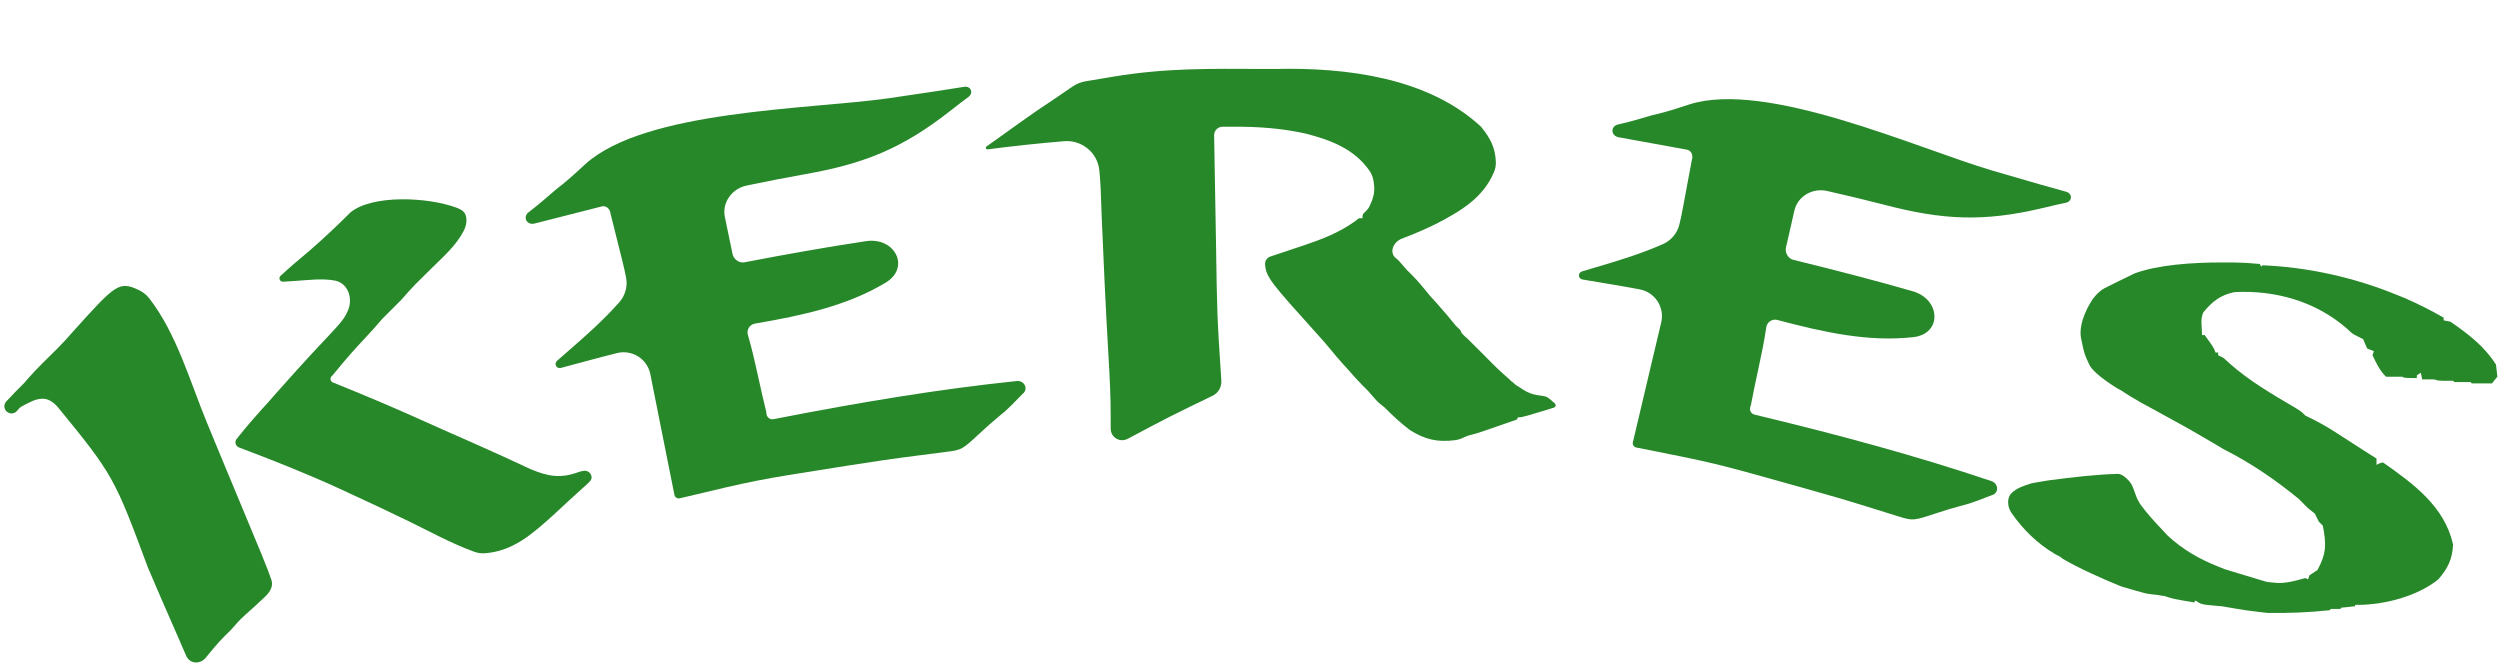
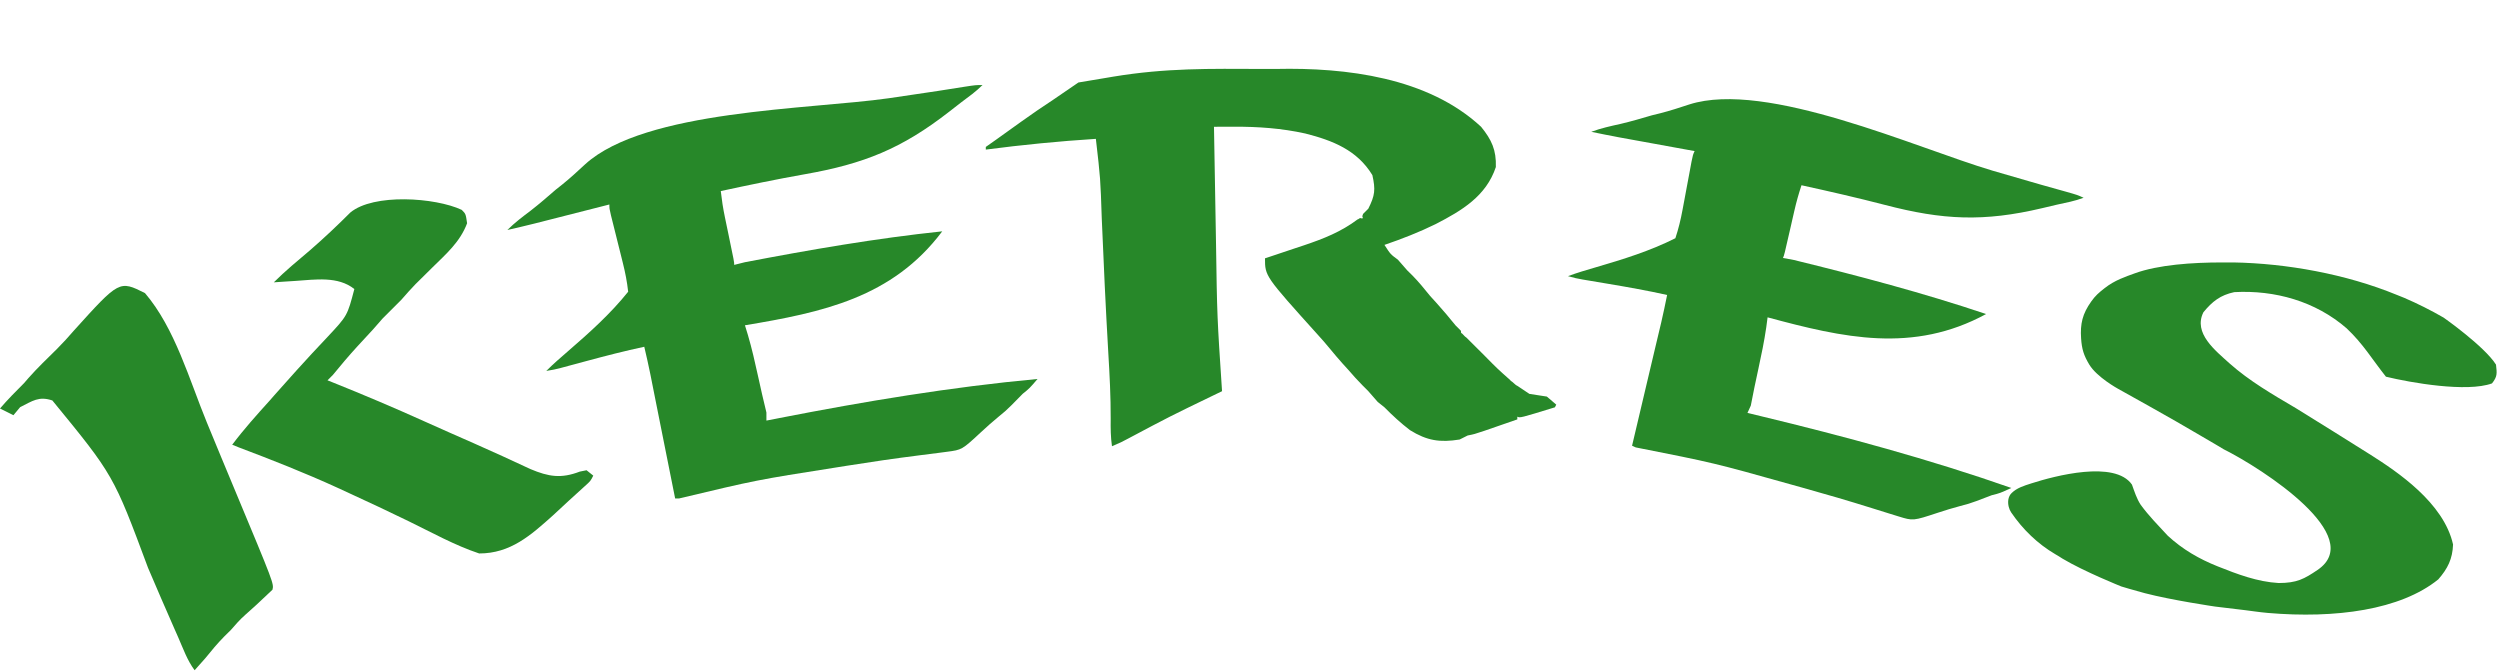
<svg xmlns="http://www.w3.org/2000/svg" width="373" height="100" viewBox="0 0 373 100" fill="none">
-   <path d="M188.395 10.286L189.708 10.286L190.418 10.286C200.79 10.059 213.027 11.533 220.978 18.916C222.409 20.675 223.111 22.088 223.181 24.191C223.197 24.677 223.11 25.162 222.927 25.611C221.341 29.498 217.908 31.522 214.2 33.435C212.549 34.246 210.875 34.953 209.17 35.599C207.851 36.099 207.188 37.73 208.323 38.567V38.567C208.449 38.66 208.614 38.801 208.717 38.918C209.134 39.392 209.55 39.867 209.964 40.344C210.348 40.722 210.348 40.722 210.74 41.108C211.688 42.07 212.516 43.101 213.368 44.149C213.698 44.512 214.029 44.876 214.369 45.25C215.344 46.323 216.258 47.431 217.173 48.555C217.409 48.791 217.645 49.027 217.887 49.269C217.943 49.324 217.967 49.413 217.982 49.49V49.49C218.003 49.601 218.062 49.692 218.147 49.766C218.3 49.899 218.448 50.096 218.604 50.235C218.708 50.328 218.826 50.407 218.926 50.504C219.778 51.336 220.619 52.174 221.454 53.023C223.345 54.946 223.358 54.959 225.344 56.73C225.369 56.752 225.384 56.836 225.384 56.803V56.803C225.384 56.756 225.413 56.833 225.454 56.855C225.716 56.996 225.978 57.321 226.245 57.493C226.334 57.55 226.43 57.595 226.518 57.653C226.76 57.81 227.001 57.969 227.241 58.129C227.867 58.545 228.573 58.827 229.316 58.942C229.643 58.992 229.971 59.042 230.302 59.093C230.622 59.142 230.921 59.28 231.166 59.49C231.433 59.719 231.701 59.949 231.973 60.182C232.102 60.292 232.14 60.475 232.064 60.627V60.627C232.019 60.718 231.934 60.788 231.837 60.818C227.906 62.028 227.031 62.292 226.65 62.256C226.521 62.244 226.385 62.319 226.385 62.448V62.448C226.385 62.522 226.338 62.589 226.268 62.614C225.26 62.964 224.252 63.313 223.243 63.662C222.369 63.965 222.369 63.965 221.476 64.274C220.36 64.647 220.075 64.743 219.589 64.85C219.183 64.939 218.781 65.073 218.409 65.259V65.259C217.984 65.472 217.535 65.62 217.064 65.678C214.521 65.992 212.706 65.629 210.364 64.175C208.996 63.123 207.768 62 206.559 60.771C206.339 60.594 206.119 60.418 205.896 60.24C205.671 60.06 205.462 59.861 205.272 59.645C204.898 59.221 204.527 58.795 204.156 58.367C203.892 58.103 203.627 57.839 203.355 57.566C202.581 56.793 201.867 55.991 201.152 55.163C200.863 54.845 200.574 54.527 200.276 54.2C199.656 53.504 199.051 52.794 198.461 52.072C197.852 51.329 197.221 50.602 196.571 49.894C189.679 42.245 188.849 41.325 188.75 39.405C188.723 38.891 189.066 38.432 189.556 38.27V38.27C190.793 37.858 192.03 37.443 193.267 37.027C193.692 36.886 194.118 36.745 194.556 36.6C197.335 35.663 199.812 34.699 202.188 33.002C202.427 32.831 202.66 32.538 202.954 32.538V32.538C203.008 32.538 203.073 32.559 203.131 32.576C203.239 32.609 203.333 32.468 203.293 32.363C203.291 32.358 203.289 32.353 203.287 32.348C203.25 32.251 203.309 32.12 203.342 32.022V32.022C203.358 31.975 203.375 31.913 203.41 31.878C203.669 31.619 203.743 31.545 203.93 31.358C204.08 31.208 204.205 31.035 204.297 30.845C205.036 29.311 205.183 28.455 204.92 26.939C204.827 26.398 204.619 25.881 204.301 25.433C202.007 22.203 198.569 20.889 194.744 19.917C191.192 19.134 187.712 18.893 184.087 18.906C183.531 18.907 182.976 18.909 182.404 18.91V18.91C181.701 18.913 181.136 19.491 181.148 20.193C181.206 23.67 181.267 27.146 181.33 30.622C181.363 32.435 181.395 34.247 181.425 36.06C181.582 46.675 181.59 47.2 182.224 56.795C182.286 57.741 181.769 58.638 180.915 59.05V59.05C174.531 62.138 174.531 62.138 168.268 65.463V65.463C167.106 66.085 165.737 65.291 165.715 63.974C165.707 63.49 165.71 63.001 165.715 62.495C165.726 59.189 165.556 55.909 165.356 52.61C164.968 45.942 164.66 39.272 164.383 32.598C164.259 28.831 164.213 27.444 164.024 25.441C163.773 22.791 161.418 20.846 158.766 21.067C154.954 21.384 151.158 21.79 147.355 22.285C147.21 22.304 147.082 22.193 147.082 22.047V22.047C147.082 21.968 147.121 21.893 147.185 21.848C147.815 21.404 147.85 21.38 148.559 20.881C149.817 19.994 151.068 19.096 152.314 18.19C153.881 17.055 155.48 15.978 157.095 14.911C158.061 14.254 159.025 13.594 159.989 12.933C160.589 12.521 161.271 12.245 161.989 12.124C162.973 11.959 163.958 11.795 164.943 11.632C165.506 11.536 165.506 11.536 166.08 11.439C173.986 10.133 180.406 10.256 188.395 10.286Z" fill="#278829" />
-   <path d="M143.848 12.953C144.855 12.799 145.3 13.856 144.487 14.47C144.126 14.743 143.758 15.013 143.387 15.29C142.802 15.743 142.218 16.198 141.635 16.654C134.532 22.188 128.88 24.447 120.086 25.994C117.178 26.509 114.284 27.083 111.395 27.686C109.204 28.144 107.697 30.207 108.154 32.399V32.399C108.235 32.789 108.316 33.179 108.399 33.58C108.483 33.984 108.567 34.387 108.654 34.803C108.961 36.276 109.162 37.242 109.293 37.892C109.459 38.714 110.331 39.324 111.145 39.121V39.121C117.139 37.973 123.164 36.888 129.211 35.981C133.529 35.333 135.883 39.92 132.142 42.17C126.396 45.626 119.737 47.063 112.635 48.281C111.847 48.416 111.353 49.212 111.587 49.978V49.978C112.177 51.985 112.638 54.012 113.085 56.055C113.684 58.773 113.692 58.808 114.324 61.444C114.34 61.513 114.349 61.585 114.349 61.655V61.655C114.349 62.223 114.867 62.65 115.424 62.541C115.636 62.499 115.877 62.452 116.296 62.37C128.027 60.082 139.805 58.088 151.693 56.85C152.824 56.732 153.487 58.036 152.599 58.746V58.746C152.019 59.326 151.442 59.909 150.872 60.499C149.995 61.35 149.995 61.35 148.969 62.188C148.075 62.921 147.212 63.692 146.366 64.479C143.525 67.113 143.525 67.113 141.272 67.407C140.848 67.463 140.424 67.519 139.987 67.576C139.049 67.697 138.111 67.817 137.173 67.934C133.538 68.393 129.919 68.918 126.302 69.498C125.76 69.584 125.218 69.671 124.659 69.76C112.925 71.604 112.899 71.608 101.408 74.349C101.359 74.36 101.308 74.367 101.257 74.367V74.367C100.952 74.367 100.688 74.15 100.628 73.85C99.507 68.244 99.501 68.214 99.29 67.16C99.137 66.395 98.984 65.63 98.831 64.864C98.459 63.009 98.089 61.154 97.72 59.298C97.599 58.686 97.477 58.075 97.352 57.445C97.245 56.906 97.138 56.367 97.028 55.811V55.811C96.562 53.539 94.311 52.121 92.06 52.68C90.525 53.061 88.995 53.465 87.464 53.877C86.591 54.112 85.718 54.347 84.845 54.581C84.463 54.684 84.081 54.786 83.688 54.893V54.893C83.014 55.064 82.611 54.278 83.129 53.814C83.664 53.334 84.209 52.863 84.757 52.39C87.417 50.088 90.054 47.742 92.387 45.109C93.267 44.117 93.66 42.782 93.421 41.478C93.287 40.741 93.124 40.012 92.933 39.248C92.758 38.542 92.758 38.542 92.579 37.822C92.395 37.09 92.395 37.09 92.208 36.342C91.965 35.371 91.723 34.399 91.481 33.427C91.373 32.997 91.265 32.567 91.154 32.124C91.11 31.934 91.074 31.78 91.045 31.651C90.917 31.081 90.368 30.65 89.802 30.794V30.794C88.126 31.221 86.449 31.648 84.773 32.074C83.903 32.296 83.903 32.296 83.016 32.522C82.455 32.664 81.894 32.807 81.316 32.954C80.544 33.151 80.544 33.151 79.756 33.351V33.351C78.585 33.643 77.932 32.37 78.894 31.641C78.997 31.564 79.1 31.486 79.203 31.408C80.478 30.42 81.69 29.363 82.908 28.307C83.247 28.038 83.585 27.77 83.934 27.493C85.109 26.544 86.207 25.528 87.314 24.502C96.248 16.38 120.827 16.335 132.57 14.662C134.454 14.391 136.336 14.109 138.218 13.825C138.819 13.735 139.421 13.645 140.041 13.552C141.311 13.359 142.579 13.159 143.848 12.953V12.953Z" fill="#278829" />
-   <path d="M308.269 28.608C309.249 28.887 309.213 30.033 308.219 30.253C307.777 30.351 307.33 30.443 306.877 30.541C306.157 30.709 305.436 30.88 304.716 31.052C295.955 33.127 289.876 32.829 281.235 30.575C278.377 29.833 275.507 29.15 272.629 28.497C270.446 28.001 268.217 29.249 267.721 31.433V31.433C267.632 31.821 267.543 32.209 267.451 32.609C267.36 33.01 267.269 33.412 267.175 33.826C266.84 35.294 266.621 36.255 266.47 36.901C266.279 37.718 266.817 38.636 267.642 38.789V38.789C273.569 40.241 279.5 41.762 285.376 43.454C289.571 44.661 289.803 49.812 285.465 50.301C278.801 51.052 272.149 49.587 265.185 47.739C264.411 47.533 263.631 48.052 263.525 48.845V48.845C263.226 50.916 262.801 52.951 262.357 54.995C261.771 57.715 261.764 57.75 261.241 60.41C261.227 60.48 261.205 60.548 261.176 60.613V60.613C260.94 61.129 261.233 61.733 261.784 61.865C261.995 61.916 262.234 61.973 262.649 62.073C274.267 64.876 285.807 67.965 297.132 71.787C298.209 72.15 298.269 73.612 297.166 73.888V73.888C296.397 74.174 295.63 74.464 294.866 74.763C293.715 75.172 293.715 75.172 292.433 75.507C291.315 75.801 290.21 76.143 289.112 76.506C285.433 77.719 285.433 77.719 283.261 77.049C282.853 76.923 282.445 76.797 282.024 76.667C281.12 76.387 280.218 76.106 279.316 75.822C275.82 74.726 272.311 73.698 268.78 72.719C268.251 72.572 267.722 72.425 267.177 72.273C255.74 69.066 255.715 69.059 244.126 66.768C244.076 66.758 244.027 66.743 243.982 66.722V66.722C243.704 66.594 243.554 66.287 243.624 65.99C244.938 60.426 244.945 60.396 245.192 59.35C245.372 58.591 245.551 57.831 245.73 57.072C246.165 55.23 246.6 53.389 247.037 51.548C247.181 50.941 247.325 50.335 247.474 49.709C247.601 49.175 247.728 48.64 247.859 48.09V48.09C248.381 45.83 246.925 43.603 244.646 43.175C243.091 42.882 241.532 42.612 239.968 42.35C239.076 42.201 238.185 42.051 237.294 41.9C236.904 41.834 236.514 41.769 236.112 41.702V41.702C235.428 41.577 235.389 40.695 236.052 40.489C236.739 40.275 237.43 40.073 238.125 39.871C241.502 38.886 244.877 37.85 248.094 36.427C249.306 35.891 250.22 34.841 250.546 33.556C250.73 32.829 250.886 32.099 251.03 31.324C251.164 30.61 251.164 30.61 251.301 29.881C251.439 29.138 251.439 29.138 251.58 28.381C251.763 27.396 251.947 26.412 252.132 25.428C252.213 24.992 252.294 24.556 252.377 24.107C252.416 23.916 252.448 23.761 252.475 23.631C252.596 23.06 252.276 22.439 251.701 22.335V22.335C249.999 22.025 248.298 21.715 246.596 21.405C245.713 21.245 245.713 21.245 244.812 21.081C244.242 20.977 243.673 20.874 243.087 20.767C242.302 20.624 242.302 20.624 241.502 20.479V20.479C240.316 20.256 240.253 18.827 241.431 18.565C241.557 18.537 241.683 18.509 241.809 18.481C243.38 18.114 244.921 17.657 246.468 17.204C246.888 17.101 247.308 16.997 247.74 16.891C249.203 16.517 250.624 16.05 252.058 15.578C263.562 11.911 285.929 22.1 297.303 25.467C299.129 26.005 300.958 26.532 302.787 27.057C303.371 27.226 303.956 27.395 304.558 27.568C305.794 27.921 307.03 28.267 308.269 28.608V28.608Z" fill="#278829" />
-   <path d="M68.08 30.975C68.624 31.176 69.207 31.456 69.432 31.991C69.441 32.013 69.449 32.035 69.458 32.058C69.741 32.847 69.558 33.737 69.167 34.479C68.036 36.631 66.267 38.178 64.484 39.934C63.912 40.499 63.34 41.065 62.769 41.631C62.517 41.88 62.264 42.128 62.005 42.384C61.264 43.141 60.575 43.931 59.878 44.728C58.943 45.663 58.008 46.597 57.074 47.532C56.602 48.061 56.134 48.595 55.672 49.134C54.872 50.002 54.071 50.87 53.269 51.737C52.019 53.104 50.836 54.509 49.664 55.943C49.603 56.004 49.542 56.065 49.48 56.127C49.188 56.419 49.29 56.914 49.674 57.067V57.067C54.255 58.903 58.785 60.823 63.284 62.852C65.763 63.971 68.253 65.064 70.743 66.159C73.553 67.399 76.344 68.678 79.127 69.98C81.814 71.115 83.657 71.421 86.364 70.417C86.462 70.381 86.564 70.351 86.666 70.331C86.795 70.305 86.924 70.279 87.054 70.253C87.345 70.195 87.644 70.266 87.876 70.451V70.451C88.247 70.748 88.398 71.287 88.122 71.674C87.958 71.903 87.75 72.09 87.263 72.527C85.674 73.961 84.095 75.407 82.532 76.87C79.381 79.699 76.52 82.257 72.304 82.549C71.768 82.587 71.232 82.494 70.727 82.311C67.367 81.094 64.155 79.316 60.954 77.758C58.007 76.326 55.047 74.928 52.067 73.566C51.211 73.17 51.211 73.17 50.336 72.767C45.514 70.561 40.606 68.631 35.646 66.757V66.757C35.141 66.555 34.966 65.928 35.301 65.5C36.862 63.506 38.551 61.629 40.252 59.748C40.483 59.483 40.715 59.219 40.953 58.947C41.778 58.003 42.617 57.073 43.456 56.143C43.741 55.825 44.026 55.507 44.32 55.179C45.819 53.521 47.335 51.88 48.876 50.26C50.75 48.258 51.434 47.527 51.95 46.24C52.686 44.407 51.864 42.196 49.919 41.852C48.035 41.518 45.969 41.788 44.082 41.912C43.475 41.951 42.869 41.99 42.244 42.03V42.03C41.762 42.063 41.503 41.486 41.856 41.156C43.271 39.833 44.768 38.596 46.247 37.343C48.328 35.539 50.32 33.658 52.268 31.711C55.503 29.015 63.79 29.39 68.08 30.975Z" fill="#278829" />
-   <path d="M20.717 43.278C21.321 43.565 21.858 43.984 22.268 44.512C26.325 49.726 28.38 56.996 30.859 63.024C31.372 64.273 31.888 65.521 32.405 66.769C32.687 67.452 32.687 67.452 32.975 68.148C33.673 69.831 34.374 71.513 35.076 73.195C38.68 81.832 40.044 85.103 40.507 86.554C40.798 87.465 40.283 88.333 39.587 88.988C39.442 89.125 39.296 89.262 39.151 89.399C38.733 89.793 38.733 89.793 38.306 90.194C37.74 90.719 37.166 91.234 36.584 91.741C35.791 92.439 35.136 93.194 34.445 93.992C34.123 94.31 33.8 94.628 33.468 94.956C32.449 95.988 31.549 97.067 30.64 98.198V98.198C29.815 99.136 28.356 99.052 27.818 97.924C27.374 96.993 26.998 96.021 26.585 95.081C26.316 94.473 26.316 94.473 26.041 93.853C24.703 90.82 23.391 87.777 22.09 84.728C17.116 71.369 16.944 70.905 8.728 60.868C8.13 60.138 7.338 59.492 6.394 59.489C5.318 59.484 4.497 59.984 3.296 60.601C3.104 60.699 2.933 60.834 2.795 61C2.713 61.097 2.632 61.195 2.55 61.293C2.229 61.678 1.692 61.795 1.244 61.571V61.571C0.615 61.257 0.444 60.433 0.918 59.914C1.787 58.967 2.687 58.062 3.605 57.144C3.918 56.781 3.918 56.781 4.238 56.411C5.589 54.883 7.068 53.478 8.517 52.044C9.388 51.163 10.211 50.275 11.014 49.334C17.219 42.464 17.755 41.871 20.717 43.278Z" fill="#278829" />
-   <path d="M333.21 39.155L331.563 39.157C327.118 39.153 322 39.5 318.5 40.784L316 42L314 43C313 43.5 312.066 44.802 312 45C312 45 310 48 310.5 50.5C311 53 311.05 52.933 311.725 54.402C312.4 55.87 316 58 316 58C317 58.5 316.531 58.407 319.335 60.009L321.538 61.21L322.351 61.657L323.428 62.249L324.491 62.834L325.543 63.413C326.448 63.911 327.344 64.414 328.231 64.943C329.064 65.446 329.907 65.932 330.75 66.417L331.751 67.018C335.735 69.01 339.525 71.608 342.966 74.428L344.368 75.829L345.369 76.63L345.97 77.832L346.57 78.433C347.074 81.141 347.143 82.522 345.769 85.041L344.568 85.843L344.368 86.443L343.967 86.243C343 86.5 341.464 86.987 339.964 86.987C339.202 86.943 338.177 86.841 337.923 86.739C337.702 86.651 332.215 85.035 331.998 84.948L330.883 84.503C328.105 83.395 325.641 81.972 323.423 79.922L322.647 79.084C321.489 77.866 320.385 76.674 319.393 75.316L319.24 75.084C319.027 74.759 318.852 74.411 318.72 74.046L318.31 72.916C318.162 72.508 317.966 72.117 317.679 71.792C317.259 71.316 316.578 70.68 315.953 70.7C312.619 70.803 309.288 71.195 305.984 71.627C305.506 71.665 303.836 71.995 303.36 72.057C303.268 72.068 303.177 72.089 303.089 72.117C301.9 72.499 300.929 72.799 300.141 73.556C299.598 74.077 299.52 74.892 299.703 75.622C299.779 75.928 299.904 76.216 300.082 76.476C301.796 78.987 304.019 81.147 306.651 82.688L307.287 83.016C307.38 83.064 307.466 83.127 307.54 83.201C307.599 83.26 307.663 83.31 307.734 83.353C309.938 84.683 313.781 86.402 316.29 87.416C316.43 87.472 316.571 87.521 316.716 87.564C317.361 87.756 319.274 88.32 320 88.5C320.808 88.701 321.741 88.703 322.57 88.88C322.621 88.891 322.674 88.896 322.727 88.896C322.807 88.896 322.886 88.909 322.963 88.935C324.182 89.341 324.291 89.362 327.304 89.873C327.381 89.885 327.453 89.825 327.453 89.747C327.453 89.644 327.572 89.587 327.656 89.648C328.388 90.188 328.571 90.204 330.888 90.405L331.479 90.451C332.545 90.624 334.578 90.995 335.063 91.049C335.063 91.049 338.095 91.45 338.36 91.45C341.463 91.495 344.484 91.374 347.572 91.049L347.772 90.849H349.174L349.374 90.649C349.574 90.649 349.574 90.649 351.376 90.449L351.377 90.448V90.248H351.618C351.618 90.384 351.777 90.116 351.777 90.248C355.751 90.248 360.697 88.953 363.793 86.443C365.201 84.834 365.917 83.388 365.996 81.237C364.737 75.573 360.098 72.195 355.582 69.021C355.242 68.953 354.573 69.359 354.573 69.359C354.573 69.359 354.581 68.552 354.581 68.42L353.737 67.884L352.591 67.156C351.464 66.44 350.338 65.724 349.223 64.989C347.906 64.119 346.602 63.328 345.194 62.612L343.967 62.011C343.366 61.411 343.366 61.411 342.53 60.89C339.097 58.869 335.614 56.857 332.627 54.201L331.751 53.4L330.95 53V52.599H330.55C330.324 51.923 330.324 51.923 328.947 49.996H328.547C328.547 48.859 328.239 47.608 328.747 46.591C330.082 44.968 331.279 44.029 333.353 43.587C339.413 43.255 345.467 44.949 350.112 48.982C350.976 49.796 350.976 49.796 351.777 50.196L352.578 50.597L353.179 51.998L354.18 52.399L353.98 53C354.566 54.224 355.018 55.239 355.983 56.204H358.386C358.786 56.404 358.786 56.404 360.589 56.404V56.004L361.189 55.603L361.39 56.605H363.192C363.793 56.805 363.793 56.805 364.932 56.817L365.996 56.805L366.196 57.005H368.599L368.799 57.205H371.803L372.604 56.204L372.404 54.402C370.668 51.657 368.245 49.813 365.595 47.993L364.594 47.793V47.392C362.682 46.3 360.734 45.311 358.711 44.439L357.585 43.988C351.338 41.423 344.308 39.842 337.559 39.582L337.358 39.783L337.158 39.382C335.838 39.252 334.537 39.178 333.21 39.155Z" fill="#278829" />
+   <path d="M333.21 39.155L331.563 39.157C327.118 39.153 322 39.5 318.5 40.784C317.148 41.28 315.538 41.787 314 43C313.133 43.684 312.637 44.098 312 45C310.715 46.818 310.35 48.279 310.5 50.5C310.607 52.093 310.9 53.034 311.725 54.402C312.852 56.27 316 58 316 58C316 58 324.301 62.597 328.231 64.943C329.064 65.446 329.907 65.932 330.75 66.417L331.751 67.018C337.665 69.975 353.158 80.049 345.769 85.041C343.788 86.38 342.695 86.987 339.964 86.987C336.793 86.804 333.803 85.668 330.883 84.503C328.105 83.395 325.641 81.972 323.423 79.922C322.037 78.424 320.6 76.968 319.393 75.316C318.78 74.383 318.468 73.352 318.087 72.302C315.53 68.629 306.573 70.998 303.089 72.117C301.9 72.499 300.929 72.799 300.141 73.556C299.598 74.077 299.52 74.892 299.703 75.622C299.779 75.928 299.904 76.216 300.082 76.476C301.796 78.987 304.019 81.147 306.651 82.688C307.042 82.89 307.308 83.099 307.734 83.353C310.986 85.294 316.5 87.5 316.5 87.5C316.5 87.5 318.625 88.141 320 88.5C324.039 89.555 330.5 90.5 330.5 90.5C330.5 90.5 334.468 90.983 335.063 91.049C335.658 91.115 337.068 91.339 338.36 91.45C348.446 92.314 358.162 91.009 363.793 86.443C365.201 84.834 365.917 83.388 365.996 81.237C364.611 75.004 357.644 70.365 353.737 67.884C350.018 65.521 346.268 63.219 342.53 60.89C339.097 58.869 335.614 56.857 332.627 54.201C330.59 52.339 327.179 49.727 328.747 46.591C330.082 44.968 331.279 44.029 333.353 43.587C339.413 43.255 345.467 44.949 350.112 48.982C352.6 51.325 353.888 53.566 355.983 56.204C359.691 57.106 368.046 58.569 371.803 57.205C372.63 56.172 372.549 55.711 372.404 54.402C370.668 51.657 364.594 47.392 364.594 47.392C362.686 46.291 360.734 45.311 358.711 44.439L357.585 43.988C349.999 40.873 341.104 39.291 333.21 39.155Z" fill="#278829" />
+   <path d="M146.591 12.686C145.6 13.678 144.512 14.451 143.387 15.29C142.802 15.743 142.218 16.198 141.635 16.654C134.532 22.188 128.88 24.447 120.086 25.994C115.883 26.738 111.711 27.606 107.54 28.507C107.689 29.843 107.881 31.088 108.154 32.399C108.235 32.789 108.316 33.179 108.399 33.58C108.483 33.984 108.567 34.387 108.654 34.803C109.543 39.073 109.543 39.073 109.543 39.521C110.071 39.389 110.6 39.257 111.145 39.121C120.888 37.256 130.714 35.554 140.583 34.515C133.14 44.439 122.675 46.607 111.145 48.533C111.291 49.01 111.437 49.487 111.587 49.978C112.177 51.985 112.638 54.012 113.085 56.055C113.692 58.808 113.692 58.808 114.349 61.55C114.349 61.946 114.349 62.343 114.349 62.752C115.313 62.562 115.313 62.562 116.296 62.37C129.048 59.883 141.857 57.743 154.802 56.543C153.6 57.945 153.6 57.945 152.599 58.746C152.019 59.326 151.442 59.909 150.872 60.499C149.995 61.35 149.995 61.35 148.969 62.188C148.075 62.921 147.212 63.692 146.366 64.479C143.525 67.113 143.525 67.113 141.272 67.407C140.848 67.463 140.424 67.519 139.987 67.576C139.049 67.697 138.111 67.817 137.173 67.934C133.538 68.393 129.919 68.918 126.302 69.498C125.76 69.584 125.218 69.671 124.659 69.76C112.899 71.608 112.899 71.608 101.332 74.367C101.134 74.367 100.936 74.367 100.731 74.367C99.507 68.245 99.507 68.245 99.29 67.16C99.137 66.395 98.984 65.63 98.831 64.864C98.459 63.009 98.089 61.154 97.72 59.298C97.599 58.686 97.477 58.075 97.352 57.445C97.245 56.906 97.138 56.367 97.028 55.811C96.748 54.448 96.445 53.092 96.125 51.737C93.211 52.358 90.34 53.102 87.464 53.877C86.591 54.112 85.718 54.347 84.845 54.581C84.463 54.684 84.081 54.786 83.688 54.893C82.708 55.142 82.708 55.142 81.506 55.342C82.546 54.303 83.644 53.35 84.757 52.39C87.939 49.637 91.087 46.82 93.722 43.526C93.556 42.029 93.297 40.702 92.933 39.248C92.758 38.542 92.758 38.542 92.579 37.822C92.395 37.09 92.395 37.09 92.208 36.342C91.965 35.371 91.723 34.399 91.481 33.427C91.373 32.997 91.265 32.567 91.154 32.124C90.918 31.11 90.918 31.11 90.918 30.509C90.366 30.65 90.366 30.65 89.802 30.794C88.126 31.221 86.449 31.648 84.773 32.074C83.903 32.296 83.903 32.296 83.016 32.522C82.455 32.664 81.894 32.807 81.316 32.954C80.544 33.151 80.544 33.151 79.756 33.351C78.407 33.688 77.055 34.006 75.699 34.315C76.787 33.226 77.978 32.335 79.203 31.408C80.478 30.42 81.69 29.363 82.908 28.307C83.247 28.038 83.585 27.77 83.934 27.493C85.109 26.544 86.207 25.528 87.314 24.502C96.248 16.38 120.827 16.335 132.57 14.662C134.454 14.391 136.336 14.109 138.218 13.825C138.819 13.735 139.421 13.645 140.041 13.552C141.311 13.359 142.579 13.159 143.848 12.953C145.59 12.686 145.59 12.686 146.591 12.686Z" fill="#278829" />
+   <path d="M188.395 10.286L189.708 10.286L190.418 10.286C200.79 10.059 213.027 11.533 220.978 18.916C222.569 20.872 223.259 22.4 223.181 24.924C221.734 29.265 218.12 31.412 214.2 33.435C211.715 34.656 209.177 35.641 206.559 36.539C207.461 37.935 207.461 37.935 208.562 38.742C209.032 39.274 209.499 39.808 209.964 40.344C210.348 40.722 210.348 40.722 210.74 41.108C211.688 42.07 212.516 43.101 213.368 44.149C213.698 44.512 214.029 44.876 214.369 45.25C215.344 46.323 216.258 47.431 217.173 48.555C217.437 48.819 217.702 49.083 217.974 49.356C217.974 49.554 217.996 49.457 217.996 49.661C218.261 49.793 218.503 50.221 218.775 50.357C219.679 51.237 220.57 52.124 221.454 53.023C223.358 54.959 223.358 54.959 225.384 56.765C225.384 56.898 225.384 56.686 225.384 56.822C225.714 56.954 226.045 57.43 226.385 57.566C226.991 57.96 227.592 58.359 228.187 58.768C229.046 58.9 229.906 59.032 230.791 59.169C231.253 59.565 231.716 59.962 232.193 60.37C232.126 60.502 232.06 60.634 231.992 60.771C226.785 62.373 226.785 62.368 226.385 62.167C226.385 62.3 226.385 62.437 226.385 62.573C225.338 62.937 224.291 63.3 223.243 63.662C222.369 63.965 222.369 63.965 221.476 64.274C219.977 64.776 219.977 64.776 218.975 64.976C218.381 65.273 218.381 65.273 217.774 65.577C214.845 66.048 212.919 65.761 210.364 64.175C208.996 63.123 207.768 62 206.559 60.771C206.229 60.506 205.898 60.242 205.558 59.969C205.088 59.438 204.621 58.903 204.156 58.367C203.892 58.103 203.627 57.839 203.355 57.566C202.581 56.793 201.867 55.991 201.152 55.163C200.863 54.845 200.574 54.527 200.276 54.2C199.656 53.504 199.051 52.794 198.461 52.072C197.852 51.329 197.221 50.602 196.571 49.894C188.736 41.199 188.736 41.199 188.736 38.542C189.006 38.452 189.277 38.362 189.556 38.27C190.793 37.858 192.03 37.443 193.267 37.027C193.692 36.886 194.118 36.745 194.556 36.6C197.478 35.615 200.066 34.6 202.554 32.734C202.686 32.734 202.818 32.538 202.954 32.538C203.091 32.538 203.294 32.674 203.294 32.538C203.426 32.538 203.158 32.189 203.294 32.189C203.294 32.057 203.355 32.069 203.355 31.933C203.752 31.537 203.752 31.537 204.156 31.132C205.15 29.143 205.24 28.298 204.757 26.125C202.477 22.385 198.832 20.956 194.744 19.917C191.192 19.134 187.712 18.893 184.087 18.906C183.531 18.907 182.976 18.909 182.404 18.91C181.982 18.912 181.56 18.914 181.126 18.916C181.191 22.818 181.259 26.72 181.33 30.622C181.363 32.435 181.395 34.247 181.425 36.06C181.591 47.227 181.591 47.227 182.328 58.367C181.862 58.593 181.396 58.818 180.915 59.05C174.531 62.138 174.531 62.138 168.268 65.463C167.308 65.977 167.308 65.977 165.906 66.578C165.707 65.183 165.699 63.903 165.715 62.495C165.726 59.189 165.556 55.909 165.356 52.61C164.968 45.942 164.66 39.272 164.383 32.598C164.186 26.636 164.186 26.636 163.503 20.718C158.001 21.07 152.549 21.603 147.082 22.32C147.082 22.188 147.082 22.056 147.082 21.92C147.813 21.406 147.813 21.406 148.559 20.881C149.817 19.994 151.068 19.096 152.314 18.19C153.881 17.055 155.48 15.978 157.095 14.911C158.365 14.046 159.633 13.178 160.9 12.307C162.247 12.08 163.595 11.855 164.943 11.632C165.506 11.536 165.506 11.536 166.08 11.439C173.986 10.133 180.406 10.256 188.395 10.286Z" fill="#278829" />
+   <path d="M310.874 29.507C309.561 29.996 308.25 30.246 306.877 30.541C306.157 30.709 305.436 30.88 304.716 31.052C295.955 33.127 289.876 32.829 281.235 30.575C277.105 29.502 272.95 28.555 268.782 27.638C268.361 28.915 268.018 30.127 267.721 31.433C267.632 31.821 267.543 32.209 267.451 32.609C267.36 33.01 267.269 33.412 267.175 33.826C266.205 38.079 266.205 38.079 266.019 38.487C266.554 38.587 267.09 38.686 267.642 38.789C277.278 41.149 286.92 43.692 296.326 46.854C285.428 52.78 275.01 50.396 263.724 47.347C263.659 47.842 263.593 48.336 263.525 48.845C263.226 50.916 262.801 52.951 262.357 54.995C261.763 57.751 261.763 57.751 261.22 60.517C261.055 60.877 260.89 61.238 260.72 61.609C261.675 61.839 261.675 61.839 262.649 62.073C275.279 65.12 287.816 68.505 300.086 72.802C298.41 73.577 298.41 73.577 297.166 73.888C296.397 74.174 295.63 74.464 294.866 74.763C293.715 75.172 293.715 75.172 292.433 75.507C291.315 75.801 290.21 76.143 289.112 76.506C285.433 77.719 285.433 77.719 283.261 77.049C282.853 76.923 282.445 76.797 282.024 76.667C281.12 76.387 280.218 76.106 279.316 75.822C275.82 74.726 272.311 73.698 268.78 72.719C268.251 72.572 267.722 72.425 267.177 72.273C255.715 69.059 255.715 69.059 244.049 66.753C243.869 66.67 243.689 66.588 243.503 66.503C244.938 60.427 244.938 60.427 245.192 59.35C245.372 58.591 245.551 57.831 245.73 57.072C246.165 55.23 246.6 53.389 247.037 51.548C247.181 50.941 247.325 50.335 247.474 49.709C247.601 49.175 247.728 48.64 247.859 48.09C248.172 46.733 248.461 45.374 248.734 44.01C245.826 43.361 242.906 42.843 239.968 42.35C239.076 42.201 238.185 42.051 237.294 41.9C236.904 41.834 236.514 41.769 236.112 41.702C235.117 41.52 235.117 41.52 233.941 41.202C235.319 40.69 236.714 40.281 238.125 39.871C242.164 38.692 246.2 37.442 249.966 35.544C250.438 34.113 250.756 32.799 251.03 31.324C251.164 30.61 251.164 30.61 251.301 29.881C251.439 29.138 251.439 29.138 251.58 28.381C251.763 27.396 251.947 26.412 252.132 25.428C252.213 24.992 252.294 24.556 252.377 24.107C252.585 23.087 252.585 23.087 252.835 22.541C252.274 22.439 252.274 22.439 251.701 22.335C249.999 22.025 248.298 21.715 246.596 21.405C245.713 21.245 245.713 21.245 244.812 21.081C244.242 20.977 243.673 20.874 243.087 20.767C242.302 20.624 242.302 20.624 241.502 20.479C240.136 20.223 238.774 19.95 237.413 19.666C238.856 19.129 240.309 18.814 241.809 18.481C243.38 18.114 244.921 17.657 246.468 17.204C246.888 17.101 247.308 16.997 247.74 16.891C249.203 16.517 250.624 16.05 252.058 15.578C263.562 11.911 285.929 22.1 297.303 25.467C299.129 26.005 300.958 26.532 302.787 27.057C303.371 27.226 303.956 27.395 304.558 27.568C305.794 27.921 307.03 28.267 308.269 28.608C309.964 29.09 309.964 29.09 310.874 29.507Z" fill="#278829" />
+   <path d="M68.889 31.311C69.49 31.911 69.49 31.911 69.69 33.313C68.643 36.106 66.573 37.876 64.484 39.934C63.912 40.499 63.34 41.065 62.769 41.631C62.517 41.88 62.264 42.128 62.005 42.384C61.264 43.141 60.575 43.931 59.878 44.728C58.943 45.663 58.008 46.597 57.074 47.532C56.602 48.061 56.134 48.595 55.672 49.134C54.872 50.002 54.071 50.87 53.269 51.737C52.019 53.104 50.836 54.509 49.664 55.943C49.4 56.207 49.136 56.471 48.863 56.744C49.264 56.904 49.264 56.904 49.674 57.067C54.255 58.903 58.785 60.823 63.284 62.852C65.763 63.971 68.253 65.064 70.743 66.159C73.553 67.399 76.344 68.678 79.127 69.98C81.863 71.136 83.724 71.431 86.512 70.361C86.843 70.295 87.173 70.229 87.514 70.161C87.844 70.425 88.174 70.69 88.515 70.962C88.114 71.763 88.114 71.763 87.263 72.527C85.674 73.961 84.095 75.407 82.532 76.87C79.183 79.877 76.162 82.577 71.493 82.577C67.854 81.364 64.398 79.434 60.954 77.758C58.007 76.326 55.047 74.928 52.067 73.566C51.211 73.17 51.211 73.17 50.336 72.767C45.514 70.561 40.606 68.631 35.646 66.757C35.316 66.624 34.985 66.492 34.645 66.356C36.383 64.038 38.31 61.896 40.252 59.748C40.483 59.483 40.715 59.219 40.953 58.947C41.778 58.003 42.617 57.073 43.456 56.143C43.741 55.825 44.026 55.507 44.32 55.179C45.819 53.521 47.335 51.88 48.876 50.26C51.826 47.108 51.826 47.108 52.868 43.126C50.42 41.167 47.033 41.717 44.082 41.912C43.475 41.951 42.869 41.99 42.244 42.03C41.555 42.077 41.555 42.077 40.853 42.125C42.553 40.425 44.413 38.897 46.247 37.343C48.328 35.539 50.32 33.658 52.268 31.711C55.721 28.833 64.929 29.454 68.889 31.311Z" fill="#278829" />
+   <path d="M21.628 43.727C26.115 48.977 28.253 56.687 30.859 63.024C31.372 64.273 31.888 65.521 32.405 66.769C32.687 67.452 32.687 67.452 32.975 68.148C33.673 69.831 34.374 71.513 35.076 73.195C40.875 87.095 40.875 87.095 40.653 87.984C40.153 88.456 39.652 88.927 39.151 89.399C38.733 89.793 38.733 89.793 38.306 90.194C37.74 90.719 37.166 91.234 36.584 91.741C35.791 92.439 35.136 93.194 34.445 93.992C34.123 94.31 33.8 94.628 33.468 94.956C32.449 95.988 31.549 97.068 30.64 98.198C30.109 98.801 29.576 99.403 29.038 100C27.936 98.531 27.322 96.756 26.585 95.081C26.316 94.473 26.316 94.473 26.041 93.853C24.703 90.82 23.391 87.777 22.09 84.728C16.937 70.889 16.937 70.889 7.81 59.748C5.794 59.075 4.864 59.819 3.004 60.749C2.673 61.145 2.343 61.542 2.003 61.95C1.342 61.62 0.681 61.29 0 60.949C1.147 59.611 2.359 58.39 3.605 57.144C3.918 56.781 3.918 56.781 4.238 56.411C5.589 54.883 7.068 53.478 8.517 52.044C9.388 51.163 10.211 50.275 11.014 49.334C17.805 41.815 17.805 41.815 21.628 43.727Z" fill="#278829" />
</svg>
